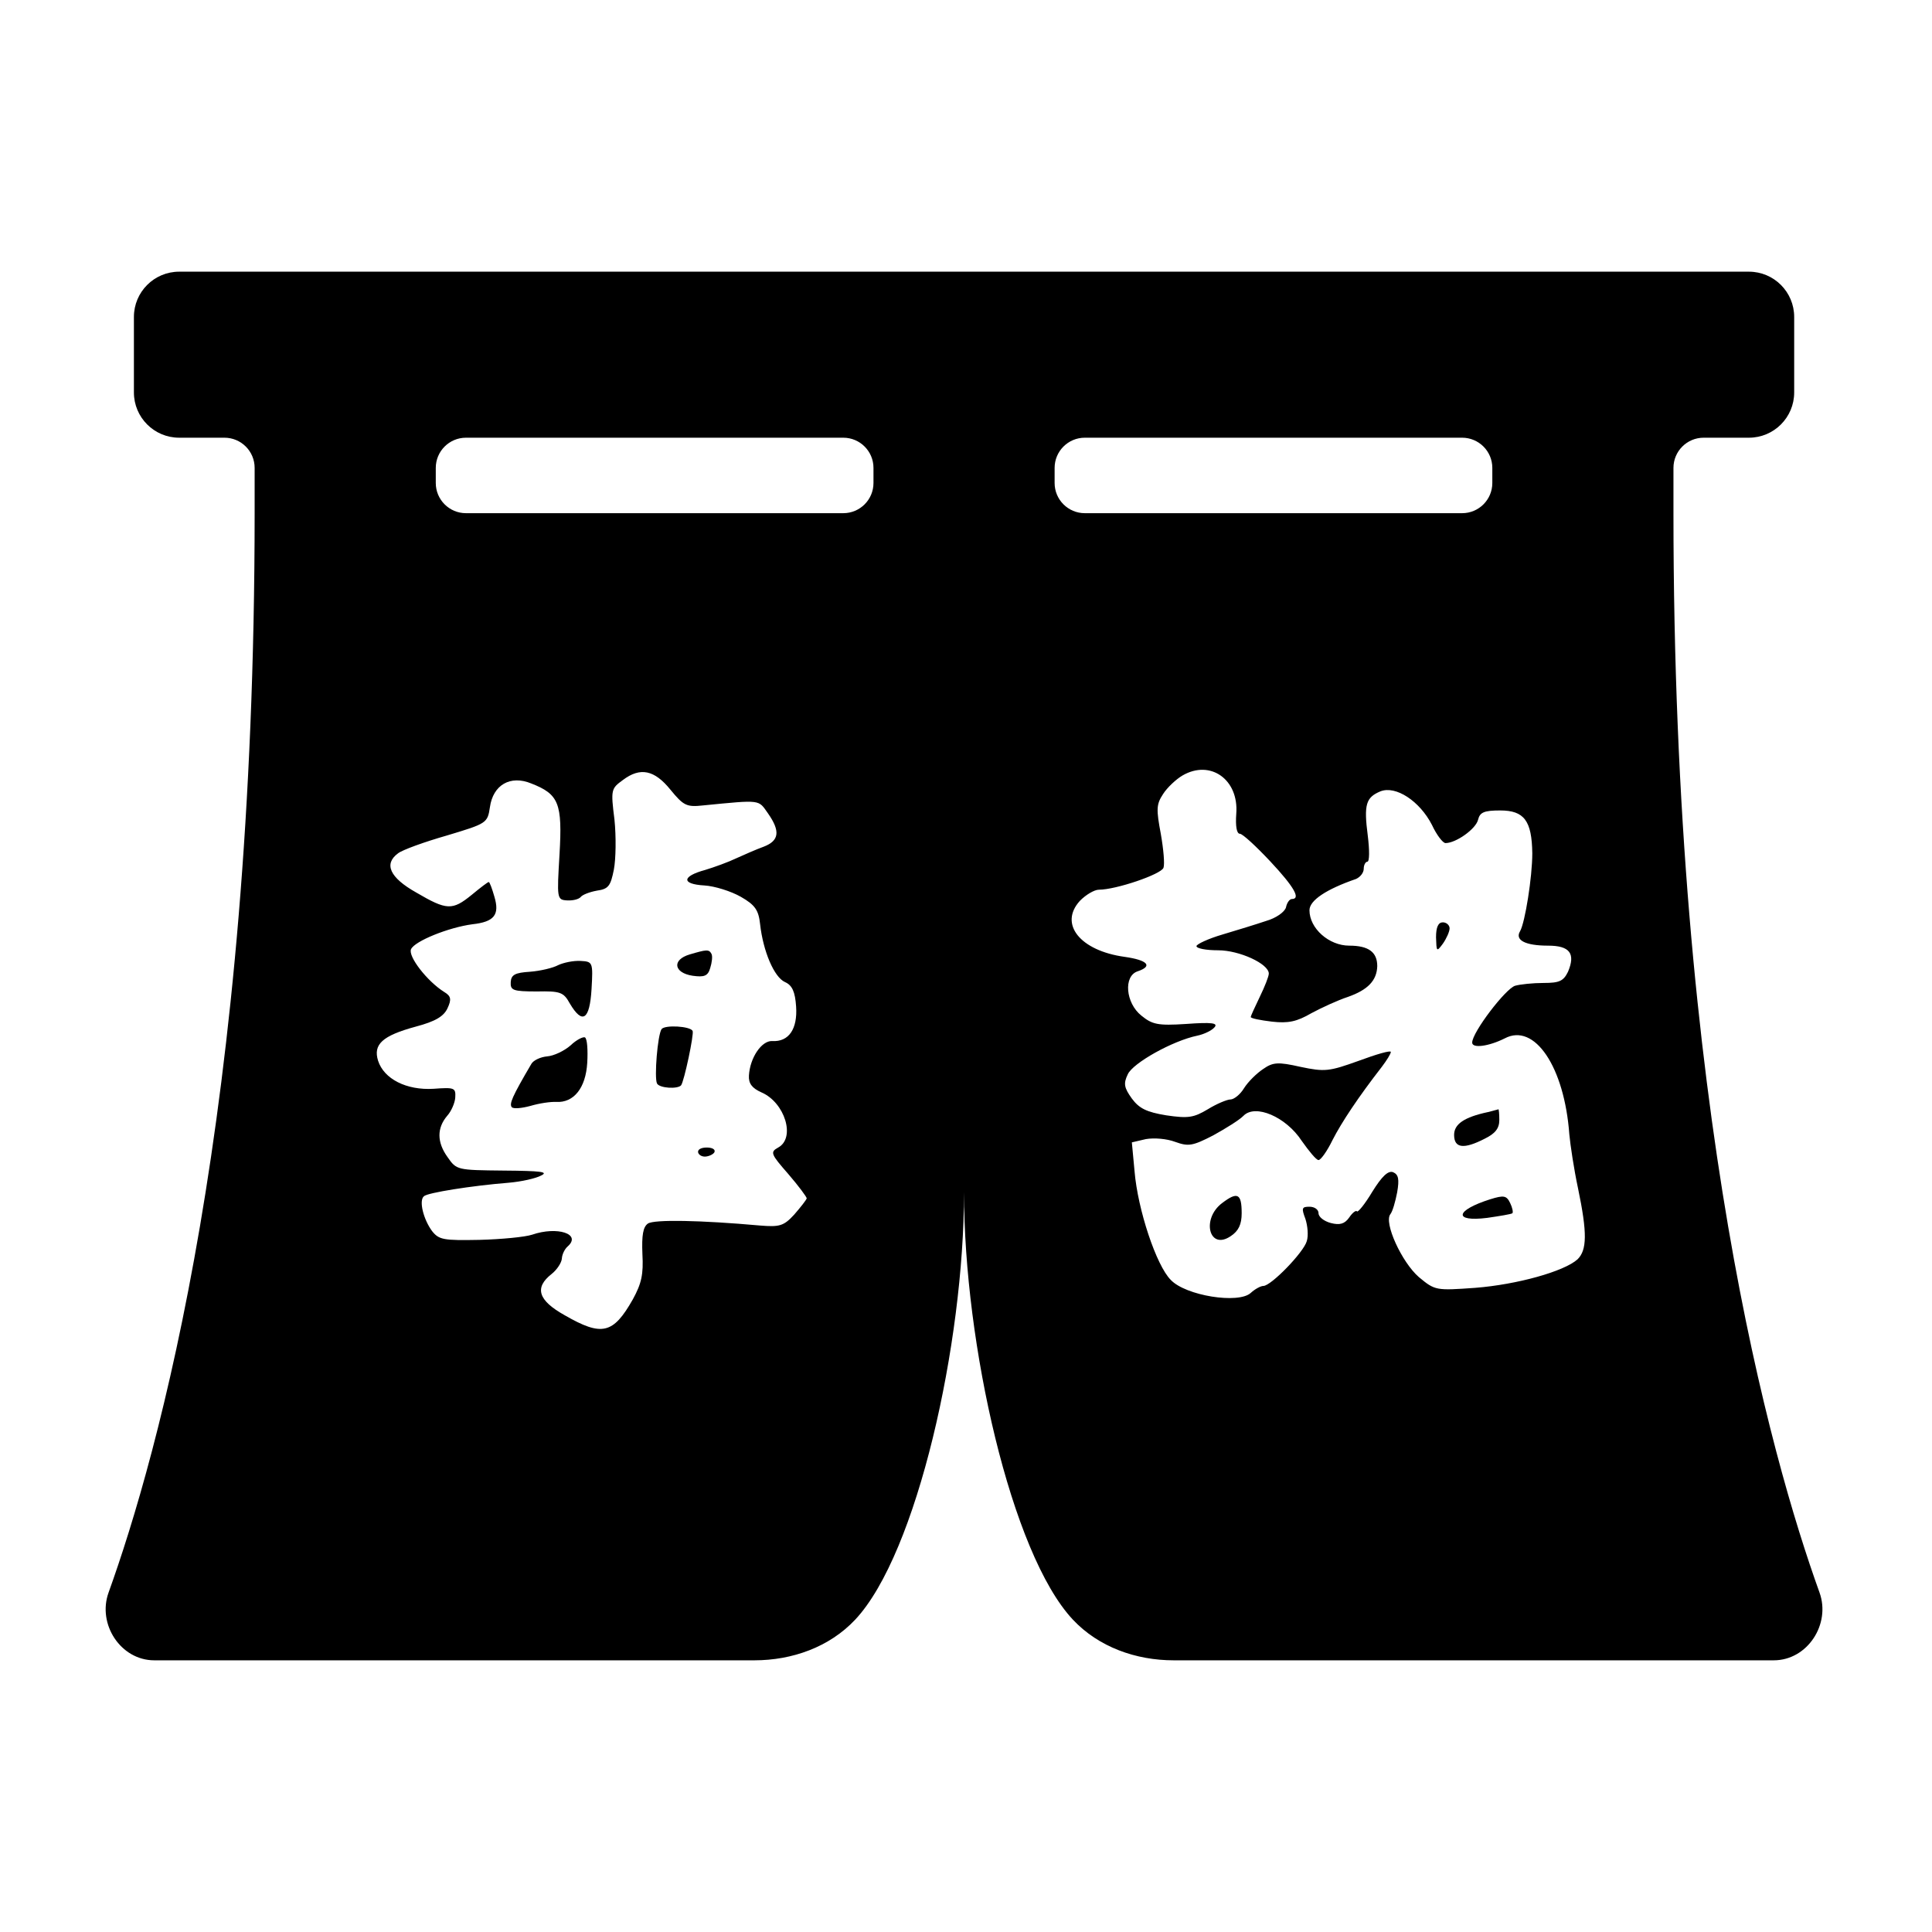
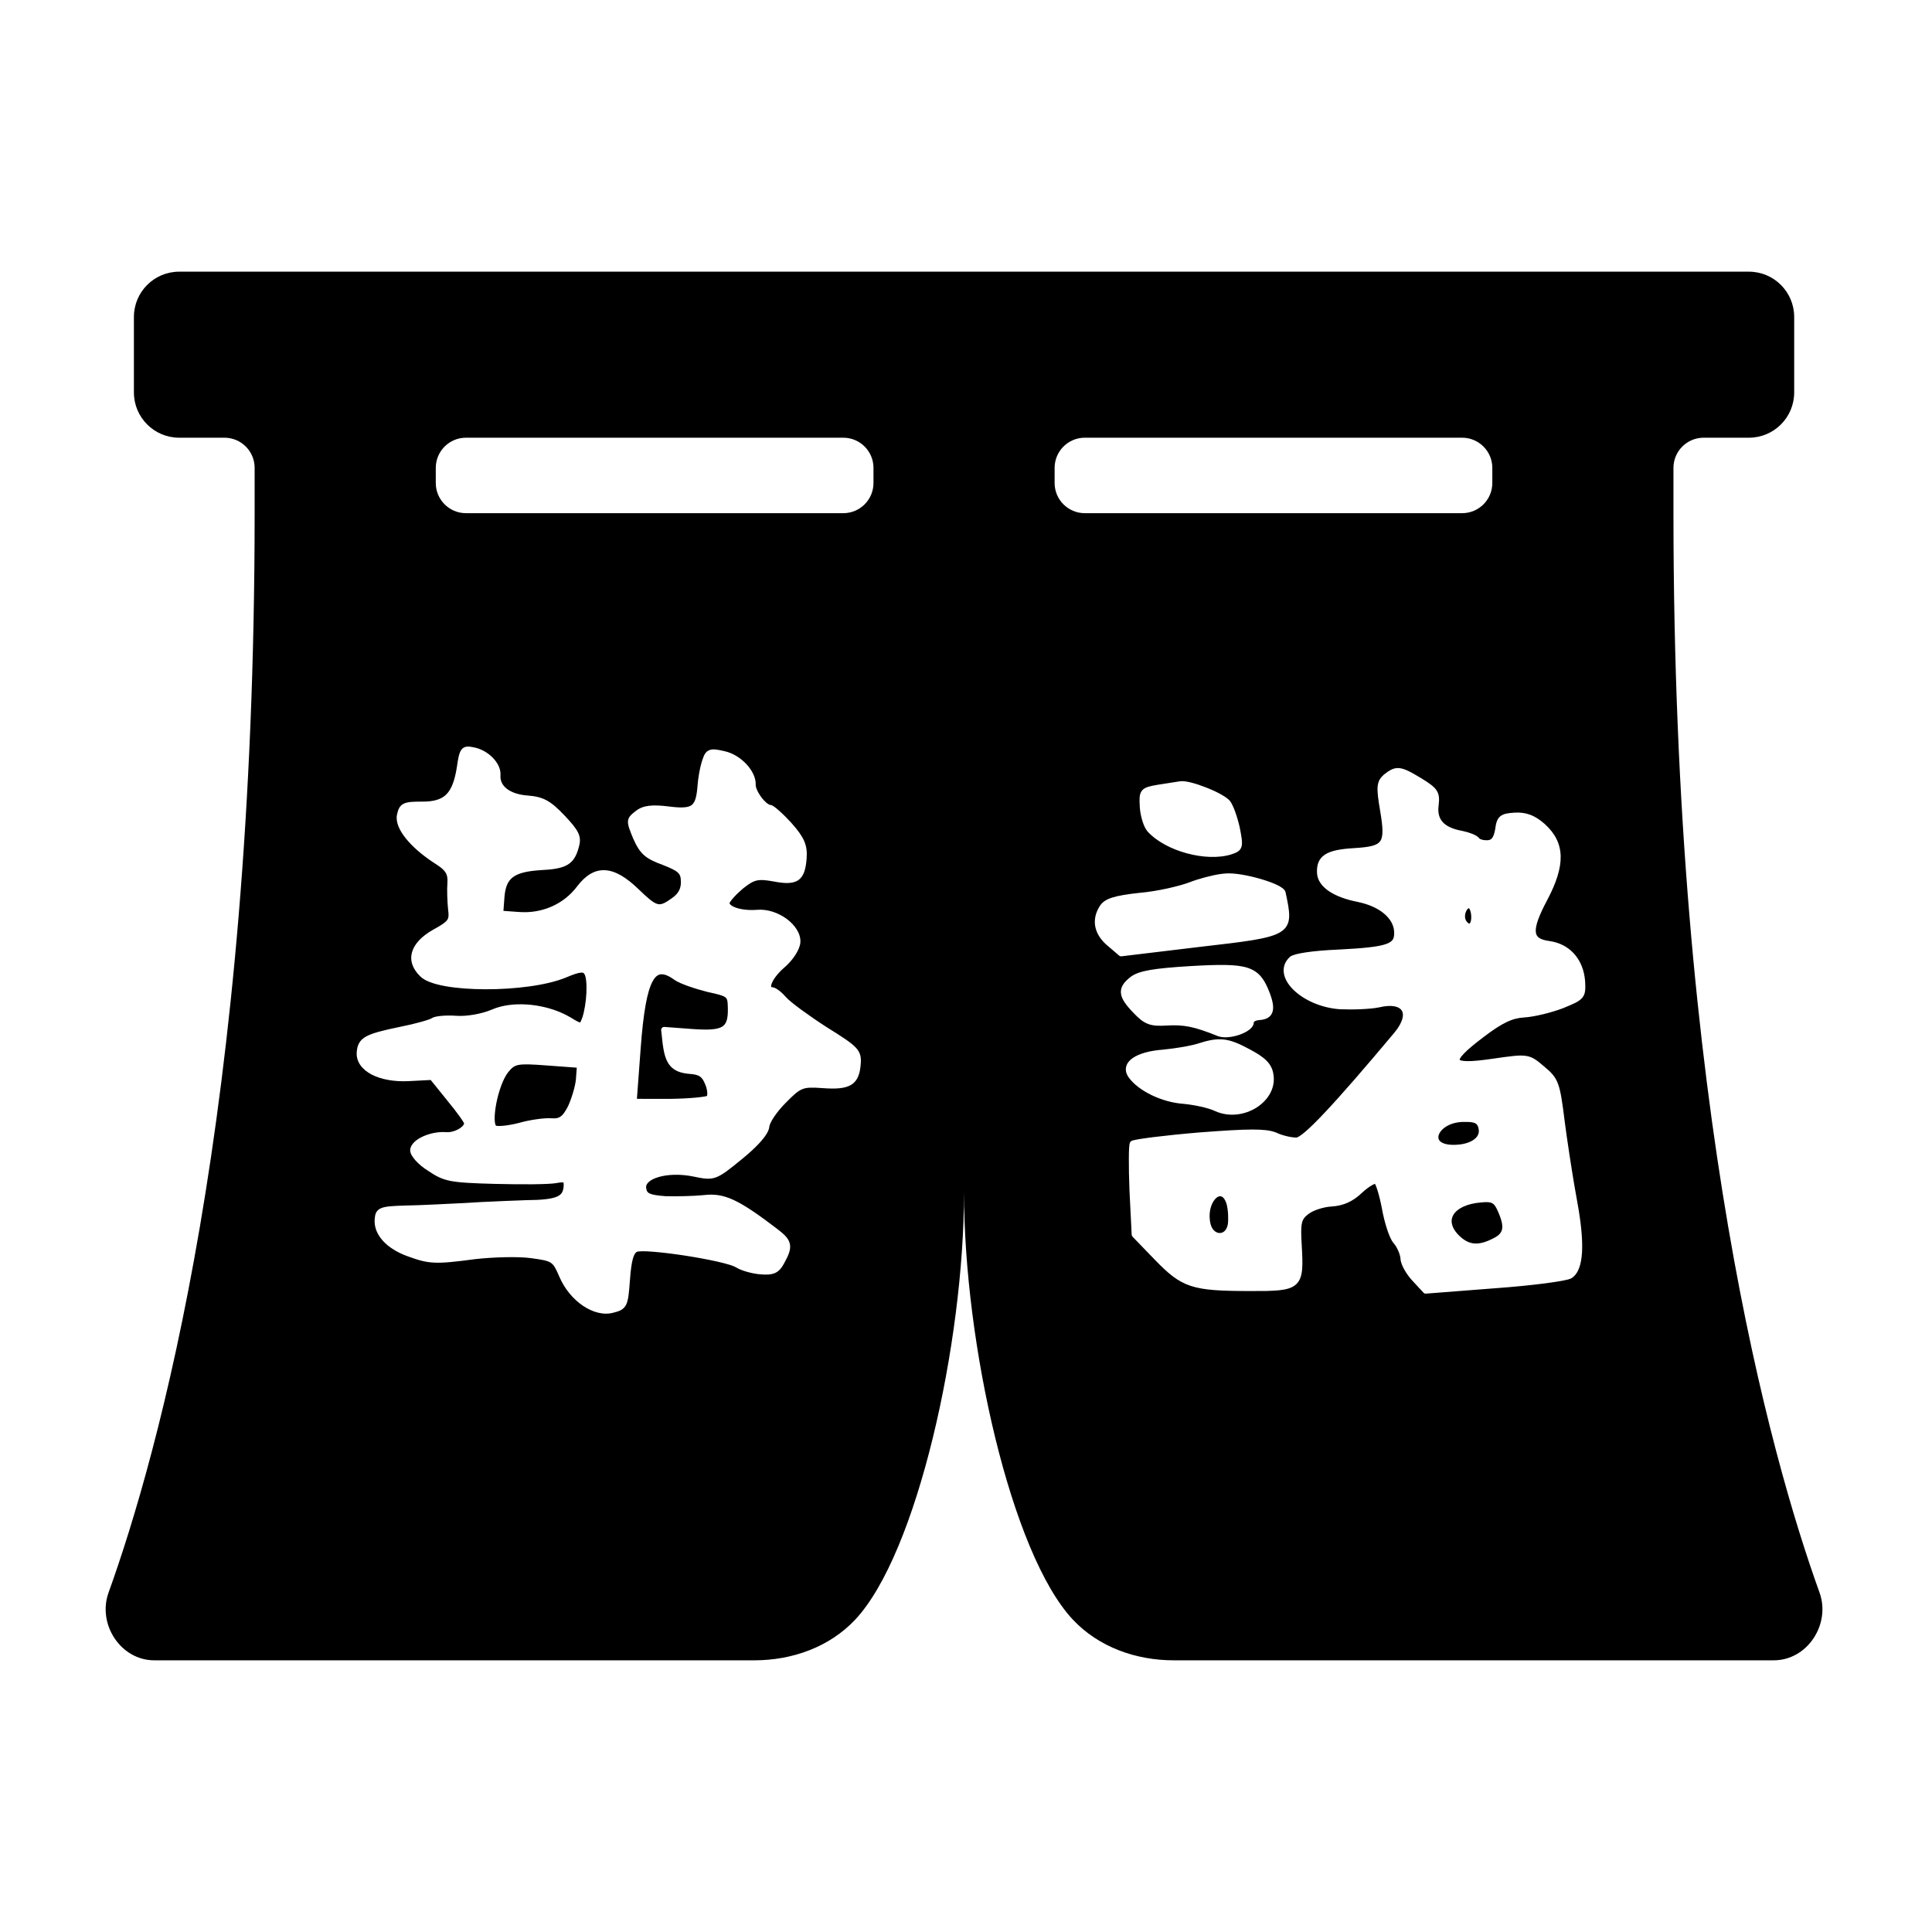
<svg xmlns="http://www.w3.org/2000/svg" class="icon" width="45" height="45" viewBox="0 0 45 45" fill="none">
-   <path d="M16.491 26.729C16.61 26.736 16.672 26.783 16.636 26.845C16.6 26.896 16.489 26.944 16.403 26.939C16.317 26.933 16.256 26.876 16.259 26.823C16.263 26.759 16.362 26.722 16.491 26.729Z" fill="currentColor" />
-   <path d="M13.291 24.348C13.428 24.217 13.584 24.141 13.626 24.164C13.678 24.2 13.695 24.458 13.678 24.756C13.643 25.343 13.363 25.69 12.954 25.666C12.825 25.659 12.563 25.697 12.354 25.759C12.157 25.812 11.961 25.833 11.92 25.788C11.86 25.709 11.923 25.552 12.379 24.776C12.428 24.694 12.594 24.618 12.746 24.605C12.898 24.593 13.143 24.479 13.291 24.348Z" fill="currentColor" />
-   <path d="M15.41 23.969C15.492 23.867 16.073 23.901 16.132 24.011C16.171 24.078 15.933 25.197 15.863 25.28C15.782 25.371 15.362 25.347 15.303 25.237C15.236 25.104 15.316 24.103 15.41 23.969Z" fill="currentColor" />
-   <path d="M13.525 22.382C13.805 22.398 13.815 22.41 13.778 23.039C13.736 23.753 13.567 23.872 13.272 23.373C13.126 23.108 13.051 23.082 12.499 23.093C11.948 23.092 11.885 23.067 11.896 22.875C11.906 22.705 11.995 22.656 12.343 22.634C12.581 22.616 12.877 22.547 13 22.48C13.122 22.423 13.352 22.372 13.525 22.382Z" fill="currentColor" />
-   <path d="M16.063 22.231C16.459 22.115 16.513 22.107 16.572 22.218C16.601 22.273 16.582 22.422 16.542 22.548C16.488 22.737 16.399 22.764 16.131 22.727C15.692 22.659 15.645 22.356 16.063 22.231Z" fill="currentColor" />
-   <path d="M28.468 28.02C28.826 27.748 28.921 27.802 28.921 28.258C28.921 28.519 28.848 28.671 28.669 28.79C28.163 29.138 27.974 28.389 28.468 28.02Z" fill="currentColor" />
-   <path d="M34.711 27.933C35.027 27.835 35.09 27.846 35.174 28.02C35.227 28.128 35.248 28.236 35.227 28.258C35.206 28.28 34.932 28.324 34.637 28.367C33.848 28.465 33.89 28.193 34.711 27.933Z" fill="currentColor" />
-   <path d="M34.901 25.837C34.911 25.837 34.922 25.946 34.922 26.087C34.922 26.282 34.827 26.402 34.585 26.521C34.1 26.771 33.869 26.749 33.869 26.434C33.869 26.184 34.101 26.021 34.659 25.902C34.774 25.869 34.879 25.848 34.901 25.837Z" fill="currentColor" />
-   <path d="M33.606 21.483C33.69 21.483 33.764 21.548 33.764 21.624C33.763 21.7 33.69 21.863 33.606 21.982C33.459 22.178 33.459 22.167 33.448 21.831C33.448 21.592 33.501 21.483 33.606 21.483Z" fill="currentColor" />
-   <path fill-rule="evenodd" clip-rule="evenodd" d="M40.736 6.328C41.318 6.328 41.79 6.8 41.79 7.383V9.141C41.79 9.723 41.318 10.195 40.736 10.195H39.681C39.293 10.195 38.978 10.51 38.978 10.898V11.953C38.978 25.891 41.24 33.928 42.38 37.093C42.646 37.83 42.098 38.672 41.314 38.672H27.338C26.458 38.672 25.589 38.364 24.988 37.723C23.549 36.186 22.454 31.289 22.454 27.773C22.454 31.289 21.36 36.186 19.921 37.723C19.32 38.364 18.451 38.672 17.571 38.672H3.594C2.811 38.672 2.263 37.83 2.529 37.093C3.669 33.928 5.931 25.891 5.931 11.953V10.898C5.931 10.51 5.616 10.195 5.228 10.195H4.173C3.591 10.195 3.119 9.723 3.119 9.141V7.383C3.119 6.8 3.591 6.328 4.173 6.328H40.736ZM15.617 18.395C15.244 17.934 14.914 17.861 14.507 18.169C14.236 18.367 14.223 18.388 14.312 19.089C14.353 19.487 14.345 20.011 14.298 20.255C14.222 20.635 14.174 20.707 13.902 20.745C13.727 20.777 13.561 20.843 13.525 20.894C13.479 20.945 13.347 20.98 13.207 20.972C12.97 20.958 12.972 20.926 13.032 19.902C13.102 18.708 13.017 18.499 12.373 18.248C11.887 18.048 11.484 18.281 11.411 18.801C11.356 19.173 11.334 19.182 10.41 19.46C9.882 19.611 9.375 19.795 9.272 19.875C8.934 20.122 9.077 20.441 9.694 20.788C10.405 21.204 10.534 21.212 10.988 20.842C11.193 20.672 11.363 20.543 11.384 20.544C11.406 20.546 11.462 20.699 11.515 20.884C11.642 21.308 11.513 21.472 11.002 21.528C10.447 21.602 9.66 21.92 9.574 22.108C9.499 22.275 9.951 22.858 10.348 23.106C10.504 23.2 10.521 23.276 10.423 23.485C10.336 23.672 10.145 23.79 9.684 23.912C8.905 24.124 8.688 24.325 8.806 24.706C8.943 25.132 9.468 25.398 10.097 25.36C10.585 25.324 10.617 25.337 10.604 25.561C10.597 25.689 10.509 25.887 10.417 25.988C10.173 26.274 10.175 26.606 10.425 26.952C10.634 27.253 10.645 27.254 11.736 27.265C12.601 27.272 12.783 27.294 12.605 27.38C12.482 27.447 12.143 27.524 11.839 27.549C10.992 27.617 9.955 27.781 9.875 27.862C9.75 27.962 9.865 28.407 10.065 28.676C10.226 28.878 10.333 28.895 11.166 28.879C11.675 28.866 12.229 28.813 12.395 28.758C12.979 28.557 13.552 28.741 13.222 29.032C13.153 29.092 13.092 29.217 13.087 29.313C13.081 29.409 12.974 29.574 12.849 29.673C12.442 29.992 12.532 30.287 13.15 30.633C14.018 31.133 14.281 31.074 14.739 30.266C14.944 29.892 14.989 29.681 14.963 29.209C14.945 28.769 14.978 28.578 15.091 28.499C15.238 28.401 16.306 28.42 17.704 28.545C18.156 28.582 18.255 28.556 18.497 28.292C18.648 28.119 18.776 27.955 18.79 27.913C18.791 27.881 18.601 27.624 18.358 27.342C17.953 26.879 17.934 26.835 18.124 26.729C18.537 26.507 18.282 25.678 17.734 25.443C17.513 25.344 17.433 25.233 17.444 25.052C17.468 24.636 17.74 24.234 17.988 24.248C18.376 24.271 18.578 23.962 18.543 23.446C18.52 23.102 18.453 22.949 18.285 22.875C18.032 22.763 17.775 22.16 17.704 21.524C17.669 21.201 17.59 21.079 17.255 20.888C17.025 20.757 16.643 20.638 16.406 20.624C15.867 20.593 15.878 20.411 16.427 20.262C16.636 20.199 16.967 20.079 17.145 19.993C17.334 19.908 17.611 19.785 17.788 19.721C18.153 19.581 18.177 19.358 17.888 18.945C17.658 18.621 17.744 18.626 16.374 18.76C15.993 18.802 15.92 18.765 15.617 18.395ZM28.795 18.953C28.858 18.16 28.195 17.683 27.542 18.063C27.395 18.149 27.184 18.345 27.089 18.497C26.931 18.736 26.931 18.855 27.037 19.42C27.1 19.778 27.131 20.125 27.1 20.212C27.047 20.364 25.994 20.723 25.595 20.723C25.489 20.723 25.289 20.842 25.152 20.983C24.658 21.526 25.163 22.145 26.195 22.287C26.732 22.363 26.858 22.503 26.5 22.623C26.163 22.732 26.216 23.361 26.584 23.655C26.837 23.861 26.963 23.893 27.626 23.85C28.226 23.806 28.374 23.828 28.29 23.926C28.226 24.002 28.047 24.089 27.89 24.122C27.311 24.241 26.384 24.762 26.268 25.023C26.163 25.24 26.184 25.337 26.363 25.587C26.532 25.815 26.7 25.902 27.163 25.978C27.679 26.054 27.805 26.032 28.132 25.837C28.342 25.707 28.584 25.609 28.658 25.609C28.742 25.609 28.89 25.49 28.974 25.349C29.069 25.197 29.269 25.001 29.416 24.903C29.648 24.74 29.764 24.73 30.29 24.849C30.858 24.968 30.953 24.958 31.648 24.708C32.058 24.556 32.395 24.458 32.395 24.502C32.395 24.545 32.3 24.697 32.185 24.849C31.637 25.555 31.248 26.141 31.037 26.554C30.911 26.814 30.763 27.02 30.711 27.02C30.658 27.02 30.49 26.814 30.321 26.575C29.953 26.011 29.237 25.707 28.963 25.989C28.868 26.087 28.553 26.282 28.258 26.445C27.774 26.695 27.679 26.706 27.374 26.597C27.174 26.521 26.879 26.499 26.689 26.532L26.363 26.608L26.426 27.281C26.5 28.172 26.932 29.474 27.269 29.811C27.616 30.18 28.847 30.376 29.132 30.115C29.226 30.028 29.363 29.952 29.426 29.952C29.605 29.952 30.363 29.171 30.437 28.91C30.479 28.78 30.458 28.552 30.405 28.389C30.311 28.139 30.321 28.107 30.5 28.107C30.616 28.107 30.711 28.171 30.711 28.258C30.711 28.345 30.837 28.443 30.995 28.486C31.206 28.541 31.321 28.508 31.427 28.356C31.5 28.247 31.585 28.182 31.606 28.215C31.627 28.247 31.795 28.041 31.963 27.759C32.185 27.401 32.332 27.259 32.448 27.303C32.574 27.357 32.595 27.466 32.543 27.77C32.501 27.987 32.437 28.215 32.385 28.28C32.227 28.476 32.648 29.398 33.048 29.746C33.427 30.061 33.448 30.061 34.364 29.996C35.332 29.92 36.427 29.616 36.743 29.333C36.964 29.116 36.974 28.725 36.754 27.672C36.659 27.227 36.575 26.663 36.553 26.424C36.438 24.849 35.743 23.817 35.048 24.186C34.679 24.371 34.29 24.425 34.29 24.284C34.29 24.045 35.069 23.025 35.29 22.96C35.406 22.927 35.701 22.895 35.953 22.895C36.322 22.895 36.416 22.851 36.522 22.634C36.701 22.21 36.564 22.026 36.059 22.026C35.522 22.026 35.28 21.895 35.406 21.689C35.522 21.483 35.69 20.43 35.69 19.876C35.68 19.116 35.501 18.877 34.943 18.877C34.564 18.877 34.469 18.921 34.427 19.094C34.374 19.311 33.911 19.637 33.669 19.637C33.605 19.637 33.458 19.441 33.353 19.214C33.069 18.66 32.511 18.291 32.153 18.432C31.816 18.573 31.763 18.736 31.858 19.463C31.9 19.8 31.9 20.071 31.848 20.071C31.806 20.071 31.764 20.147 31.764 20.234C31.764 20.332 31.679 20.43 31.584 20.473C30.89 20.712 30.5 20.973 30.5 21.201C30.5 21.624 30.953 22.026 31.427 22.026C31.879 22.026 32.079 22.178 32.079 22.503C32.069 22.84 31.858 23.057 31.395 23.22C31.163 23.296 30.785 23.47 30.543 23.6C30.206 23.796 30.006 23.839 29.627 23.796C29.353 23.763 29.132 23.72 29.132 23.687C29.132 23.666 29.227 23.459 29.342 23.22C29.458 22.982 29.553 22.742 29.553 22.677C29.552 22.449 28.868 22.134 28.374 22.134C28.09 22.134 27.868 22.091 27.868 22.037C27.869 21.993 28.143 21.863 28.479 21.765C28.805 21.668 29.268 21.526 29.489 21.451C29.721 21.385 29.921 21.244 29.953 21.135C29.974 21.027 30.037 20.94 30.09 20.94C30.3 20.94 30.153 20.668 29.584 20.06C29.258 19.713 28.942 19.42 28.879 19.42C28.805 19.42 28.774 19.246 28.795 18.953ZM10.853 10.195C10.465 10.195 10.15 10.51 10.15 10.898V11.25C10.15 11.638 10.465 11.953 10.853 11.953H19.642C20.03 11.953 20.345 11.638 20.345 11.25V10.898C20.345 10.51 20.03 10.195 19.642 10.195H10.853ZM25.267 10.195C24.879 10.195 24.564 10.51 24.564 10.898V11.25C24.564 11.638 24.879 11.953 25.267 11.953H34.056C34.444 11.953 34.759 11.638 34.759 11.25V10.898C34.759 10.51 34.444 10.195 34.056 10.195H25.267Z" fill="currentColor" />
+   <path d="M12.081 24.804C12.2 24.782 12.386 24.79 12.741 24.817L13.434 24.868L13.415 25.13C13.402 25.299 13.313 25.587 13.23 25.768C13.161 25.901 13.109 25.971 13.055 26.008C13.005 26.043 12.945 26.055 12.841 26.047C12.758 26.041 12.63 26.05 12.495 26.07C12.359 26.089 12.211 26.119 12.084 26.156C11.963 26.187 11.838 26.209 11.736 26.22C11.685 26.225 11.642 26.227 11.607 26.226C11.591 26.226 11.577 26.225 11.567 26.223C11.558 26.221 11.554 26.22 11.553 26.22L11.551 26.218C11.555 26.22 11.547 26.219 11.538 26.191C11.529 26.165 11.524 26.127 11.522 26.077C11.519 25.978 11.532 25.846 11.559 25.705C11.586 25.564 11.627 25.416 11.675 25.285C11.725 25.152 11.781 25.042 11.838 24.972C11.882 24.918 11.915 24.882 11.951 24.857C11.985 24.832 12.024 24.815 12.081 24.804Z" fill="currentColor" />
+   <path d="M15.399 22.693C15.475 22.688 15.576 22.726 15.711 22.824L15.713 22.826C15.779 22.871 15.899 22.923 16.033 22.97C16.17 23.019 16.328 23.066 16.474 23.103L16.476 23.104C16.603 23.131 16.696 23.152 16.766 23.173C16.837 23.194 16.876 23.214 16.899 23.233C16.919 23.25 16.932 23.271 16.94 23.307C16.949 23.347 16.951 23.401 16.953 23.48C16.959 23.737 16.918 23.852 16.82 23.913C16.767 23.945 16.689 23.967 16.573 23.976C16.459 23.985 16.313 23.981 16.128 23.968L15.475 23.919C15.454 23.918 15.434 23.926 15.419 23.941C15.405 23.956 15.398 23.977 15.4 23.997L15.436 24.323L15.437 24.324C15.466 24.551 15.515 24.72 15.617 24.834C15.723 24.951 15.873 24.999 16.071 25.014C16.192 25.023 16.26 25.043 16.308 25.078C16.355 25.112 16.391 25.168 16.432 25.273L16.433 25.274C16.459 25.34 16.472 25.406 16.474 25.458C16.475 25.484 16.472 25.505 16.469 25.518C16.468 25.522 16.467 25.525 16.466 25.527C16.465 25.527 16.463 25.528 16.461 25.529C16.448 25.532 16.429 25.537 16.404 25.541C16.354 25.549 16.286 25.558 16.204 25.566C16.039 25.581 15.823 25.592 15.598 25.595L14.835 25.594L14.923 24.413C14.953 24.005 14.99 23.675 15.036 23.416C15.082 23.156 15.137 22.974 15.202 22.856C15.265 22.739 15.332 22.698 15.399 22.693Z" fill="currentColor" />
+   <path d="M34.513 28.006C34.642 27.993 34.709 28.001 34.755 28.024C34.798 28.047 34.834 28.091 34.879 28.191L34.879 28.192C34.971 28.392 35.002 28.524 34.988 28.618C34.975 28.704 34.923 28.771 34.802 28.833L34.801 28.833C34.626 28.927 34.485 28.968 34.363 28.964C34.244 28.96 34.135 28.913 34.022 28.813C33.911 28.715 33.849 28.619 33.825 28.532C33.8 28.448 33.811 28.369 33.851 28.299C33.933 28.156 34.154 28.032 34.511 28.006L34.513 28.006Z" fill="currentColor" />
+   <path d="M28.449 27.867C28.483 27.88 28.532 27.924 28.569 28.041C28.605 28.17 28.617 28.388 28.598 28.52C28.568 28.675 28.474 28.726 28.396 28.719C28.315 28.712 28.216 28.638 28.188 28.473L28.188 28.472L28.18 28.423C28.15 28.184 28.232 27.99 28.325 27.906C28.374 27.862 28.417 27.855 28.449 27.867Z" fill="currentColor" />
+   <path d="M34.114 26.132C34.248 26.129 34.324 26.142 34.367 26.166C34.403 26.187 34.427 26.22 34.44 26.293L34.44 26.295C34.461 26.395 34.419 26.485 34.313 26.555C34.205 26.626 34.034 26.671 33.821 26.665C33.661 26.66 33.575 26.617 33.535 26.573C33.499 26.532 33.491 26.478 33.519 26.415C33.576 26.281 33.787 26.127 34.111 26.132H34.114Z" fill="currentColor" />
+   <path d="M34.232 21.179C34.249 21.213 34.264 21.266 34.267 21.329C34.271 21.388 34.265 21.433 34.255 21.465C34.246 21.497 34.234 21.509 34.229 21.512C34.228 21.513 34.225 21.515 34.214 21.511C34.201 21.505 34.178 21.488 34.153 21.451L34.151 21.449L34.141 21.431C34.119 21.387 34.116 21.321 34.136 21.258C34.147 21.224 34.163 21.195 34.18 21.175C34.193 21.162 34.205 21.156 34.215 21.152C34.22 21.158 34.226 21.166 34.232 21.179Z" fill="currentColor" />
+   <path fill-rule="evenodd" clip-rule="evenodd" d="M40.736 6.328C41.318 6.328 41.79 6.8 41.79 7.383V9.141C41.79 9.723 41.318 10.195 40.736 10.195H39.681C39.293 10.195 38.978 10.51 38.978 10.898V11.953C38.978 25.891 41.24 33.928 42.38 37.093C42.646 37.83 42.098 38.672 41.314 38.672H27.338C26.458 38.672 25.589 38.364 24.988 37.723C23.549 36.186 22.454 31.289 22.454 27.773C22.454 31.289 21.36 36.186 19.921 37.723C19.32 38.364 18.451 38.672 17.571 38.672H3.594C2.811 38.672 2.263 37.83 2.529 37.093C3.669 33.928 5.931 25.891 5.931 11.953V10.898C5.931 10.51 5.616 10.195 5.228 10.195H4.173C3.591 10.195 3.119 9.723 3.119 9.141V7.383C3.119 6.8 3.591 6.328 4.173 6.328H40.736ZM10.876 17.39C10.825 17.395 10.781 17.417 10.748 17.461C10.718 17.5 10.7 17.553 10.685 17.614C10.671 17.676 10.657 17.756 10.643 17.856C10.593 18.182 10.516 18.382 10.397 18.502C10.294 18.604 10.151 18.657 9.936 18.669L9.839 18.671C9.733 18.671 9.647 18.672 9.578 18.678C9.51 18.684 9.452 18.696 9.404 18.719C9.299 18.77 9.269 18.867 9.246 18.981L9.245 18.983C9.214 19.154 9.307 19.353 9.467 19.546C9.609 19.719 9.813 19.899 10.065 20.069L10.176 20.142C10.288 20.214 10.35 20.273 10.384 20.333C10.417 20.391 10.428 20.46 10.421 20.563C10.408 20.729 10.419 21.007 10.437 21.182L10.437 21.185C10.457 21.322 10.45 21.38 10.414 21.43C10.393 21.459 10.36 21.489 10.304 21.527C10.249 21.565 10.176 21.607 10.078 21.66L10.077 21.661C9.822 21.808 9.653 21.983 9.598 22.176C9.541 22.374 9.611 22.57 9.788 22.741C9.844 22.798 9.928 22.843 10.025 22.879C10.123 22.916 10.242 22.946 10.375 22.97C10.639 23.017 10.964 23.041 11.303 23.042C11.979 23.044 12.727 22.955 13.178 22.77L13.178 22.77C13.362 22.692 13.468 22.658 13.534 22.654C13.564 22.651 13.579 22.656 13.587 22.661C13.596 22.666 13.606 22.675 13.617 22.697L13.618 22.698C13.633 22.724 13.646 22.778 13.654 22.858C13.662 22.936 13.662 23.03 13.658 23.13C13.648 23.33 13.614 23.547 13.565 23.697C13.545 23.75 13.532 23.783 13.52 23.804C13.517 23.81 13.513 23.813 13.512 23.815C13.51 23.814 13.506 23.814 13.502 23.813C13.492 23.811 13.478 23.805 13.459 23.796C13.422 23.778 13.371 23.748 13.301 23.705L13.3 23.704L13.197 23.647C12.951 23.518 12.659 23.436 12.371 23.405C12.083 23.375 11.794 23.395 11.552 23.478L11.451 23.517C11.221 23.616 10.864 23.677 10.635 23.66C10.511 23.651 10.388 23.652 10.289 23.661C10.239 23.665 10.194 23.671 10.158 23.679C10.124 23.686 10.087 23.696 10.061 23.714L10.06 23.715C10.053 23.72 10.029 23.732 9.982 23.748C9.937 23.764 9.878 23.782 9.81 23.801C9.672 23.84 9.496 23.882 9.313 23.918C8.921 23.999 8.678 24.06 8.531 24.14C8.455 24.182 8.4 24.232 8.364 24.296C8.328 24.359 8.315 24.43 8.309 24.507C8.292 24.732 8.436 24.911 8.652 25.026C8.869 25.14 9.172 25.198 9.51 25.182L10.032 25.155L10.417 25.632L10.417 25.633C10.532 25.771 10.635 25.904 10.708 26.007C10.745 26.058 10.773 26.101 10.792 26.132C10.801 26.147 10.807 26.159 10.811 26.167C10.808 26.181 10.799 26.2 10.78 26.222C10.756 26.249 10.722 26.276 10.68 26.3C10.594 26.348 10.487 26.377 10.393 26.37C10.209 26.356 10.01 26.398 9.854 26.469C9.776 26.504 9.706 26.548 9.653 26.598C9.601 26.648 9.56 26.71 9.554 26.782C9.551 26.825 9.568 26.869 9.588 26.906C9.61 26.945 9.641 26.987 9.677 27.028C9.75 27.11 9.852 27.197 9.968 27.268C10.149 27.39 10.277 27.463 10.494 27.506C10.705 27.547 11.002 27.561 11.519 27.575C11.832 27.583 12.146 27.586 12.402 27.584C12.656 27.581 12.86 27.573 12.948 27.558H12.949C13.007 27.547 13.05 27.541 13.081 27.54C13.108 27.539 13.12 27.543 13.124 27.544C13.124 27.545 13.126 27.548 13.127 27.553C13.13 27.568 13.131 27.593 13.128 27.634C13.123 27.7 13.109 27.747 13.086 27.783C13.063 27.818 13.027 27.848 12.967 27.874C12.841 27.927 12.625 27.951 12.259 27.954H12.258C11.984 27.964 11.556 27.98 11.183 27.999L10.836 28.02C10.419 28.04 9.793 28.074 9.451 28.079H9.45C9.303 28.083 9.188 28.088 9.098 28.096C9.009 28.104 8.938 28.116 8.884 28.138C8.827 28.16 8.786 28.195 8.76 28.245C8.737 28.291 8.731 28.345 8.727 28.398C8.699 28.768 9.02 29.091 9.492 29.26C9.739 29.35 9.901 29.4 10.12 29.409C10.335 29.419 10.604 29.389 11.066 29.328L11.066 29.328C11.491 29.279 12.081 29.264 12.372 29.305H12.373C12.501 29.323 12.596 29.337 12.67 29.353C12.744 29.37 12.793 29.389 12.829 29.413C12.903 29.462 12.946 29.544 13.03 29.741C13.151 30.024 13.353 30.261 13.578 30.414C13.802 30.565 14.059 30.638 14.287 30.575L14.286 30.575C14.354 30.558 14.416 30.541 14.465 30.513C14.519 30.483 14.559 30.442 14.587 30.382C14.613 30.326 14.629 30.254 14.641 30.164C14.653 30.074 14.662 29.958 14.673 29.81C14.69 29.58 14.712 29.421 14.742 29.314C14.773 29.206 14.808 29.169 14.836 29.157L14.838 29.156C14.838 29.156 14.839 29.156 14.84 29.155C14.842 29.155 14.845 29.154 14.848 29.153C14.854 29.152 14.862 29.15 14.873 29.149C14.894 29.146 14.922 29.145 14.957 29.144C15.025 29.143 15.115 29.147 15.219 29.156C15.428 29.172 15.692 29.205 15.959 29.246C16.225 29.287 16.494 29.337 16.712 29.386C16.821 29.411 16.916 29.436 16.992 29.459C17.07 29.483 17.121 29.505 17.147 29.521C17.209 29.561 17.305 29.597 17.406 29.625C17.508 29.654 17.623 29.676 17.724 29.683C17.861 29.694 17.968 29.689 18.056 29.649C18.147 29.607 18.206 29.531 18.261 29.43C18.314 29.334 18.355 29.253 18.379 29.18C18.403 29.107 18.412 29.038 18.397 28.971C18.383 28.903 18.345 28.844 18.293 28.788C18.241 28.732 18.171 28.675 18.085 28.61C17.645 28.275 17.341 28.067 17.088 27.95C16.83 27.831 16.624 27.807 16.382 27.837C16.152 27.86 15.744 27.869 15.495 27.861C15.297 27.846 15.191 27.827 15.13 27.798C15.103 27.785 15.087 27.771 15.077 27.755C15.066 27.739 15.058 27.715 15.052 27.679L15.051 27.678L15.049 27.642C15.052 27.606 15.069 27.572 15.103 27.538C15.151 27.491 15.229 27.449 15.335 27.417C15.545 27.354 15.842 27.341 16.147 27.403C16.375 27.45 16.516 27.48 16.673 27.424C16.749 27.397 16.827 27.35 16.921 27.283C17.014 27.215 17.127 27.124 17.274 27.004L17.41 26.89C17.539 26.778 17.647 26.672 17.73 26.578C17.785 26.515 17.829 26.455 17.861 26.401C17.892 26.348 17.915 26.293 17.919 26.243C17.92 26.226 17.929 26.195 17.949 26.153C17.969 26.111 17.997 26.062 18.033 26.009C18.104 25.904 18.201 25.786 18.307 25.681L18.308 25.68C18.49 25.495 18.586 25.409 18.692 25.367C18.797 25.326 18.919 25.327 19.168 25.345C19.468 25.367 19.683 25.355 19.827 25.266C19.979 25.172 20.031 25.006 20.048 24.785C20.053 24.713 20.055 24.646 20.038 24.582C20.021 24.515 19.986 24.456 19.929 24.396C19.819 24.281 19.615 24.148 19.257 23.926C19.046 23.79 18.833 23.643 18.661 23.517C18.486 23.388 18.359 23.284 18.314 23.232C18.265 23.175 18.207 23.119 18.153 23.077C18.126 23.056 18.099 23.037 18.073 23.023C18.049 23.01 18.019 22.997 17.989 22.995C17.974 22.994 17.968 22.99 17.966 22.989C17.965 22.988 17.964 22.987 17.963 22.984C17.959 22.974 17.959 22.946 17.979 22.897C18.018 22.801 18.118 22.666 18.275 22.53C18.372 22.447 18.46 22.344 18.525 22.244C18.588 22.145 18.636 22.04 18.642 21.952C18.657 21.746 18.514 21.545 18.327 21.405C18.137 21.264 17.881 21.171 17.637 21.191C17.446 21.206 17.273 21.186 17.152 21.145C17.091 21.125 17.048 21.101 17.021 21.078C16.997 21.056 16.993 21.041 16.993 21.032C16.992 21.036 16.992 21.035 16.995 21.028C16.998 21.022 17.003 21.013 17.011 21.001C17.026 20.978 17.049 20.949 17.078 20.916C17.136 20.85 17.215 20.773 17.299 20.701C17.443 20.586 17.53 20.532 17.623 20.51C17.716 20.488 17.824 20.496 18.013 20.53C18.144 20.555 18.255 20.57 18.349 20.567C18.443 20.565 18.525 20.546 18.592 20.501C18.727 20.409 18.77 20.232 18.788 19.993C18.799 19.845 18.787 19.721 18.732 19.591C18.677 19.465 18.584 19.337 18.443 19.179L18.443 19.178L18.294 19.021C18.245 18.973 18.198 18.928 18.155 18.89C18.113 18.852 18.074 18.819 18.042 18.796C18.026 18.784 18.01 18.774 17.995 18.766C17.983 18.759 17.963 18.75 17.941 18.748C17.926 18.747 17.895 18.734 17.852 18.698C17.812 18.664 17.768 18.617 17.729 18.564C17.69 18.51 17.656 18.453 17.633 18.4C17.609 18.346 17.6 18.303 17.602 18.278V18.275C17.608 18.113 17.515 17.938 17.385 17.798C17.253 17.657 17.072 17.54 16.882 17.498C16.803 17.479 16.737 17.466 16.682 17.459C16.628 17.453 16.578 17.453 16.534 17.468C16.437 17.499 16.398 17.585 16.367 17.68L16.347 17.738C16.301 17.885 16.261 18.118 16.248 18.288C16.238 18.425 16.223 18.528 16.2 18.604C16.176 18.679 16.146 18.724 16.108 18.753C16.069 18.782 16.012 18.8 15.925 18.805C15.837 18.811 15.724 18.803 15.577 18.784C15.196 18.736 14.976 18.757 14.812 18.887C14.763 18.925 14.719 18.959 14.688 18.994C14.653 19.032 14.631 19.074 14.627 19.129C14.623 19.179 14.636 19.233 14.656 19.294C14.676 19.356 14.708 19.434 14.748 19.532L14.749 19.533C14.824 19.703 14.894 19.823 15 19.918C15.105 20.011 15.24 20.074 15.432 20.144C15.626 20.22 15.73 20.27 15.788 20.324C15.838 20.37 15.858 20.423 15.859 20.529V20.53C15.862 20.611 15.848 20.681 15.816 20.743C15.784 20.805 15.732 20.863 15.654 20.917L15.653 20.918C15.479 21.044 15.4 21.077 15.316 21.056C15.271 21.044 15.217 21.015 15.144 20.957C15.071 20.899 14.983 20.818 14.87 20.708L14.87 20.708C14.589 20.437 14.336 20.283 14.096 20.269C13.849 20.255 13.639 20.39 13.448 20.638L13.447 20.639C13.136 21.059 12.627 21.283 12.088 21.242L11.726 21.216L11.749 20.904C11.767 20.666 11.826 20.526 11.942 20.435C12.064 20.341 12.261 20.289 12.584 20.268L12.584 20.268C12.876 20.254 13.076 20.225 13.216 20.144C13.362 20.058 13.431 19.922 13.481 19.733L13.481 19.732C13.517 19.612 13.521 19.511 13.465 19.394C13.412 19.284 13.309 19.163 13.151 18.996C12.991 18.827 12.866 18.715 12.734 18.643C12.601 18.571 12.465 18.543 12.289 18.529C12.077 18.514 11.912 18.455 11.805 18.372C11.699 18.289 11.648 18.183 11.657 18.058C11.668 17.909 11.588 17.759 11.473 17.644C11.357 17.527 11.196 17.435 11.026 17.405C10.972 17.394 10.921 17.386 10.876 17.39ZM32.601 17.892C32.497 17.88 32.414 17.914 32.326 17.973L32.236 18.04L32.232 18.043C32.194 18.078 32.16 18.115 32.134 18.16C32.108 18.207 32.094 18.259 32.088 18.321C32.077 18.441 32.099 18.61 32.145 18.878C32.179 19.08 32.2 19.234 32.2 19.352C32.201 19.47 32.182 19.543 32.148 19.592C32.114 19.64 32.057 19.676 31.956 19.703C31.854 19.729 31.715 19.744 31.53 19.755C31.224 19.773 31.004 19.813 30.864 19.903C30.792 19.95 30.74 20.01 30.709 20.086C30.679 20.161 30.671 20.246 30.676 20.34C30.686 20.505 30.79 20.646 30.953 20.757C31.116 20.867 31.345 20.953 31.626 21.008C32.147 21.116 32.454 21.394 32.472 21.697C32.477 21.782 32.468 21.838 32.444 21.879C32.42 21.919 32.375 21.955 32.285 21.988C32.194 22.02 32.064 22.046 31.879 22.066C31.788 22.077 31.683 22.086 31.565 22.094L31.165 22.118C30.877 22.13 30.623 22.152 30.432 22.18C30.336 22.194 30.254 22.21 30.191 22.226C30.159 22.235 30.131 22.244 30.107 22.253C30.084 22.262 30.061 22.273 30.042 22.289L30.04 22.292C29.922 22.402 29.881 22.537 29.905 22.676C29.928 22.811 30.012 22.943 30.131 23.059C30.369 23.29 30.767 23.476 31.207 23.507H31.209C31.504 23.52 31.914 23.507 32.123 23.463L32.124 23.463C32.275 23.427 32.395 23.423 32.484 23.44C32.572 23.458 32.624 23.495 32.651 23.539C32.678 23.583 32.687 23.648 32.662 23.736C32.637 23.824 32.578 23.931 32.479 24.051C31.772 24.895 31.239 25.508 30.859 25.911C30.669 26.113 30.519 26.261 30.405 26.358C30.348 26.407 30.302 26.442 30.265 26.465C30.246 26.477 30.231 26.484 30.221 26.489L30.202 26.495C30.156 26.497 30.079 26.489 29.992 26.469C29.907 26.45 29.816 26.422 29.744 26.389L29.744 26.388L29.695 26.369C29.576 26.327 29.415 26.309 29.174 26.309C28.898 26.309 28.505 26.333 27.933 26.377H27.932C27.525 26.411 27.145 26.451 26.862 26.486C26.721 26.504 26.603 26.521 26.518 26.535C26.475 26.543 26.439 26.549 26.413 26.556C26.4 26.559 26.388 26.562 26.378 26.565C26.371 26.567 26.354 26.573 26.34 26.585L26.326 26.6C26.318 26.613 26.314 26.627 26.312 26.635C26.309 26.644 26.308 26.654 26.306 26.665C26.303 26.686 26.301 26.713 26.299 26.744C26.295 26.806 26.293 26.89 26.293 26.989C26.291 27.187 26.297 27.45 26.308 27.732V27.733L26.359 28.759C26.36 28.776 26.367 28.793 26.379 28.805L26.905 29.349C27.212 29.665 27.428 29.851 27.741 29.953C28.049 30.053 28.448 30.07 29.117 30.071L29.5 30.069C29.612 30.066 29.71 30.061 29.794 30.053C29.962 30.035 30.092 30 30.182 29.921C30.275 29.839 30.314 29.723 30.328 29.575C30.342 29.427 30.333 29.235 30.319 28.991C30.303 28.732 30.303 28.586 30.325 28.488C30.346 28.398 30.385 28.347 30.468 28.283L30.471 28.281C30.518 28.241 30.604 28.198 30.707 28.164C30.809 28.13 30.92 28.107 31.013 28.102C31.292 28.085 31.515 27.984 31.726 27.78C31.804 27.708 31.884 27.648 31.948 27.611C31.981 27.592 32.007 27.579 32.025 27.574C32.029 27.58 32.033 27.589 32.039 27.6C32.053 27.632 32.07 27.677 32.087 27.733C32.122 27.845 32.158 27.994 32.188 28.152C32.218 28.32 32.262 28.492 32.309 28.635C32.332 28.706 32.357 28.772 32.382 28.826C32.407 28.879 32.433 28.926 32.462 28.958C32.498 28.999 32.537 29.062 32.567 29.132C32.598 29.201 32.617 29.27 32.62 29.319C32.624 29.396 32.663 29.491 32.714 29.58C32.766 29.671 32.834 29.765 32.908 29.841L33.156 30.109C33.171 30.125 33.192 30.133 33.213 30.131L34.81 30.007L34.811 30.007C35.249 29.976 35.667 29.933 35.988 29.892C36.148 29.871 36.284 29.85 36.388 29.831C36.439 29.821 36.483 29.812 36.518 29.803C36.55 29.794 36.582 29.785 36.603 29.772L36.606 29.77C36.759 29.673 36.83 29.46 36.848 29.175C36.863 28.921 36.837 28.59 36.771 28.185L36.74 28.007L36.667 27.593C36.59 27.132 36.503 26.563 36.449 26.151C36.391 25.689 36.356 25.429 36.292 25.253C36.225 25.068 36.128 24.975 35.967 24.841C35.804 24.702 35.704 24.616 35.536 24.593C35.455 24.581 35.36 24.584 35.239 24.597C35.117 24.609 34.962 24.632 34.76 24.661C34.498 24.699 34.303 24.718 34.17 24.716C34.103 24.715 34.056 24.708 34.026 24.699C33.996 24.689 33.995 24.681 33.997 24.685C33.999 24.689 33.993 24.682 34.009 24.652C34.024 24.623 34.053 24.585 34.1 24.537C34.193 24.44 34.344 24.315 34.554 24.156L34.554 24.156C34.995 23.82 35.227 23.714 35.507 23.698C35.727 23.685 36.133 23.588 36.414 23.48L36.415 23.479C36.53 23.432 36.621 23.394 36.691 23.359C36.76 23.323 36.816 23.286 36.855 23.239C36.896 23.189 36.914 23.134 36.921 23.07C36.928 23.008 36.925 22.935 36.92 22.848V22.846L36.909 22.756C36.842 22.311 36.546 21.984 36.092 21.919H36.092C35.976 21.904 35.898 21.878 35.849 21.844C35.803 21.812 35.778 21.77 35.772 21.708C35.765 21.641 35.781 21.549 35.825 21.423C35.87 21.297 35.942 21.144 36.041 20.958C36.252 20.558 36.358 20.226 36.351 19.939C36.343 19.647 36.218 19.41 35.988 19.2L35.988 19.199L35.902 19.128C35.817 19.062 35.733 19.012 35.646 18.979C35.529 18.935 35.409 18.92 35.276 18.928C35.2 18.933 35.135 18.939 35.082 18.951C35.028 18.963 34.981 18.982 34.942 19.015C34.865 19.08 34.843 19.184 34.826 19.312C34.808 19.416 34.784 19.479 34.756 19.517C34.731 19.55 34.7 19.568 34.648 19.571C34.6 19.573 34.552 19.568 34.514 19.556C34.495 19.551 34.48 19.544 34.469 19.538C34.463 19.535 34.459 19.532 34.457 19.529C34.455 19.528 34.454 19.527 34.454 19.526L34.453 19.526C34.436 19.501 34.409 19.482 34.386 19.467C34.36 19.452 34.329 19.437 34.296 19.423C34.229 19.396 34.148 19.372 34.068 19.355L34.066 19.355L33.984 19.338C33.803 19.296 33.679 19.231 33.604 19.148C33.52 19.056 33.486 18.931 33.508 18.763V18.762C33.525 18.619 33.527 18.51 33.46 18.409C33.429 18.361 33.384 18.319 33.327 18.275C33.271 18.232 33.199 18.185 33.109 18.13L33.109 18.13L32.948 18.035C32.9 18.007 32.856 17.983 32.816 17.964C32.736 17.925 32.667 17.9 32.601 17.892ZM28.5 24.212C28.316 24.192 28.135 24.231 27.885 24.312C27.771 24.348 27.538 24.391 27.311 24.422L27.091 24.448C26.78 24.471 26.533 24.54 26.383 24.644C26.308 24.696 26.251 24.763 26.231 24.843C26.21 24.925 26.231 25.008 26.283 25.086L26.284 25.087C26.398 25.251 26.597 25.398 26.824 25.508C27.051 25.617 27.313 25.693 27.561 25.71C27.822 25.735 28.149 25.805 28.304 25.88L28.306 25.881C28.632 26.026 28.996 25.968 29.265 25.799C29.516 25.64 29.695 25.376 29.667 25.075L29.659 25.014C29.62 24.769 29.452 24.622 29.107 24.44C28.862 24.308 28.683 24.231 28.5 24.212ZM28.549 22.476C28.337 22.472 28.075 22.482 27.745 22.501C27.303 22.527 26.995 22.556 26.778 22.594C26.561 22.633 26.424 22.683 26.328 22.759C26.185 22.871 26.092 22.987 26.109 23.138C26.117 23.209 26.15 23.28 26.199 23.353C26.248 23.426 26.317 23.506 26.404 23.595C26.523 23.721 26.62 23.803 26.739 23.849C26.857 23.894 26.989 23.898 27.171 23.887C27.373 23.875 27.532 23.881 27.708 23.916C27.885 23.952 28.084 24.019 28.367 24.133L28.369 24.134C28.442 24.161 28.53 24.165 28.617 24.157C28.705 24.149 28.797 24.128 28.88 24.098C28.963 24.068 29.041 24.029 29.1 23.983C29.153 23.942 29.205 23.881 29.204 23.806C29.207 23.802 29.213 23.796 29.225 23.789C29.248 23.775 29.284 23.763 29.324 23.76C29.399 23.756 29.467 23.742 29.522 23.712C29.579 23.681 29.619 23.633 29.639 23.57C29.658 23.51 29.657 23.441 29.644 23.365C29.63 23.288 29.603 23.2 29.563 23.099V23.098L29.52 22.996C29.476 22.898 29.428 22.815 29.369 22.745C29.288 22.65 29.189 22.584 29.055 22.541C28.923 22.499 28.759 22.48 28.549 22.476ZM28.547 20.345L28.461 20.353C28.244 20.381 27.929 20.464 27.71 20.549C27.47 20.641 26.949 20.762 26.543 20.796H26.541C26.25 20.828 26.049 20.861 25.908 20.905C25.766 20.95 25.676 21.01 25.618 21.101L25.583 21.16C25.509 21.298 25.484 21.444 25.512 21.587C25.541 21.729 25.621 21.863 25.746 21.982L25.803 22.032L26.067 22.258C26.082 22.27 26.102 22.276 26.122 22.274L27.945 22.055L27.945 22.055C28.48 21.993 28.884 21.947 29.184 21.897C29.481 21.847 29.688 21.793 29.821 21.711C29.89 21.669 29.942 21.619 29.976 21.556C30.01 21.494 30.025 21.424 30.027 21.349C30.033 21.203 29.993 21.017 29.944 20.787C29.939 20.762 29.927 20.742 29.914 20.727C29.901 20.711 29.885 20.697 29.868 20.684C29.834 20.658 29.789 20.633 29.739 20.609C29.638 20.561 29.504 20.514 29.361 20.472C29.08 20.39 28.746 20.328 28.547 20.345ZM27.484 18.198H27.482C27.403 18.212 27.167 18.247 26.964 18.279H26.964C26.875 18.294 26.801 18.308 26.744 18.326C26.686 18.344 26.636 18.369 26.599 18.414C26.563 18.459 26.549 18.514 26.544 18.574C26.54 18.633 26.543 18.708 26.548 18.797C26.554 18.904 26.577 19.019 26.608 19.119C26.638 19.217 26.679 19.31 26.727 19.364L26.728 19.366C26.94 19.599 27.282 19.777 27.638 19.874C27.995 19.972 28.379 19.993 28.679 19.901L28.68 19.9C28.735 19.882 28.787 19.864 28.827 19.838C28.872 19.81 28.903 19.772 28.918 19.717C28.932 19.667 28.93 19.609 28.922 19.541C28.914 19.472 28.898 19.385 28.876 19.276L28.876 19.274L28.853 19.178C28.828 19.082 28.799 18.987 28.769 18.904C28.749 18.849 28.728 18.799 28.707 18.756C28.688 18.715 28.666 18.677 28.644 18.651L28.644 18.65L28.602 18.61C28.554 18.57 28.488 18.529 28.417 18.49C28.32 18.438 28.204 18.385 28.087 18.34C27.97 18.294 27.851 18.254 27.747 18.228C27.647 18.203 27.55 18.187 27.484 18.198ZM10.853 10.195C10.465 10.195 10.15 10.51 10.15 10.898V11.25C10.15 11.638 10.465 11.953 10.853 11.953H19.642C20.03 11.953 20.345 11.638 20.345 11.25V10.898C20.345 10.51 20.03 10.195 19.642 10.195H10.853ZM25.267 10.195C24.879 10.195 24.564 10.51 24.564 10.898V11.25C24.564 11.638 24.879 11.953 25.267 11.953H34.056C34.444 11.953 34.759 11.638 34.759 11.25V10.898C34.759 10.51 34.444 10.195 34.056 10.195H25.267Z" fill="currentColor" />
</svg>
